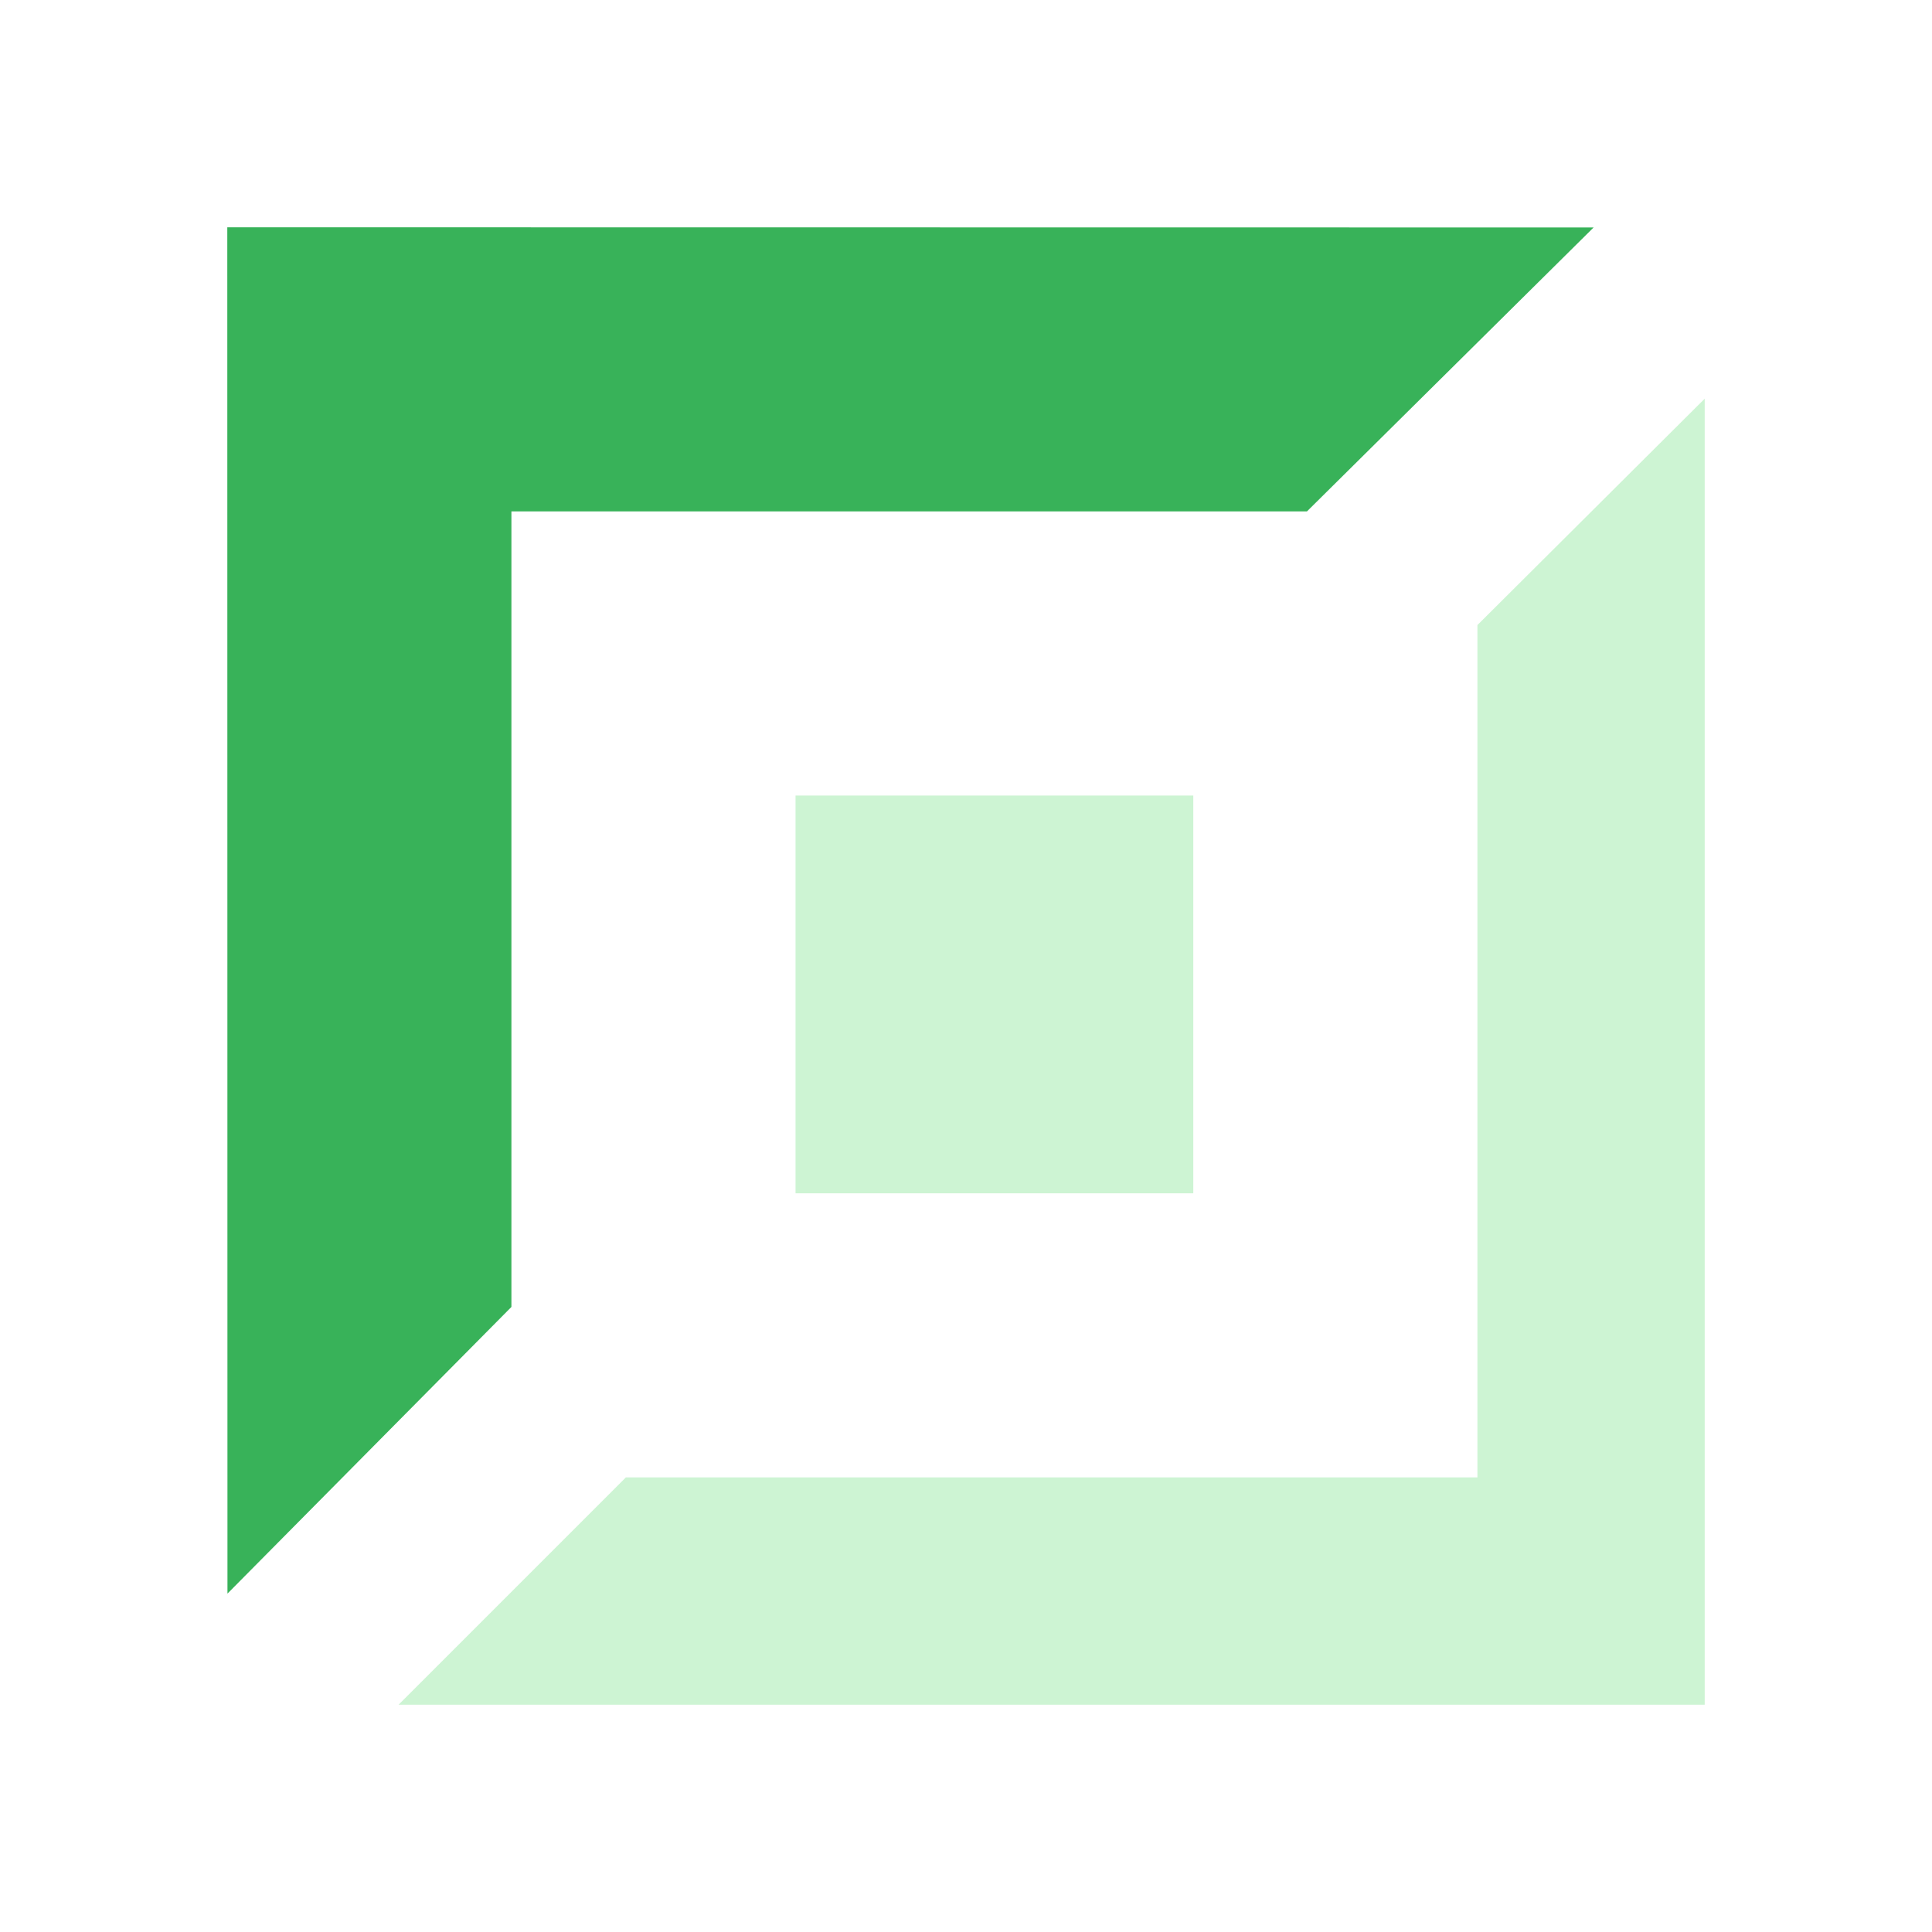
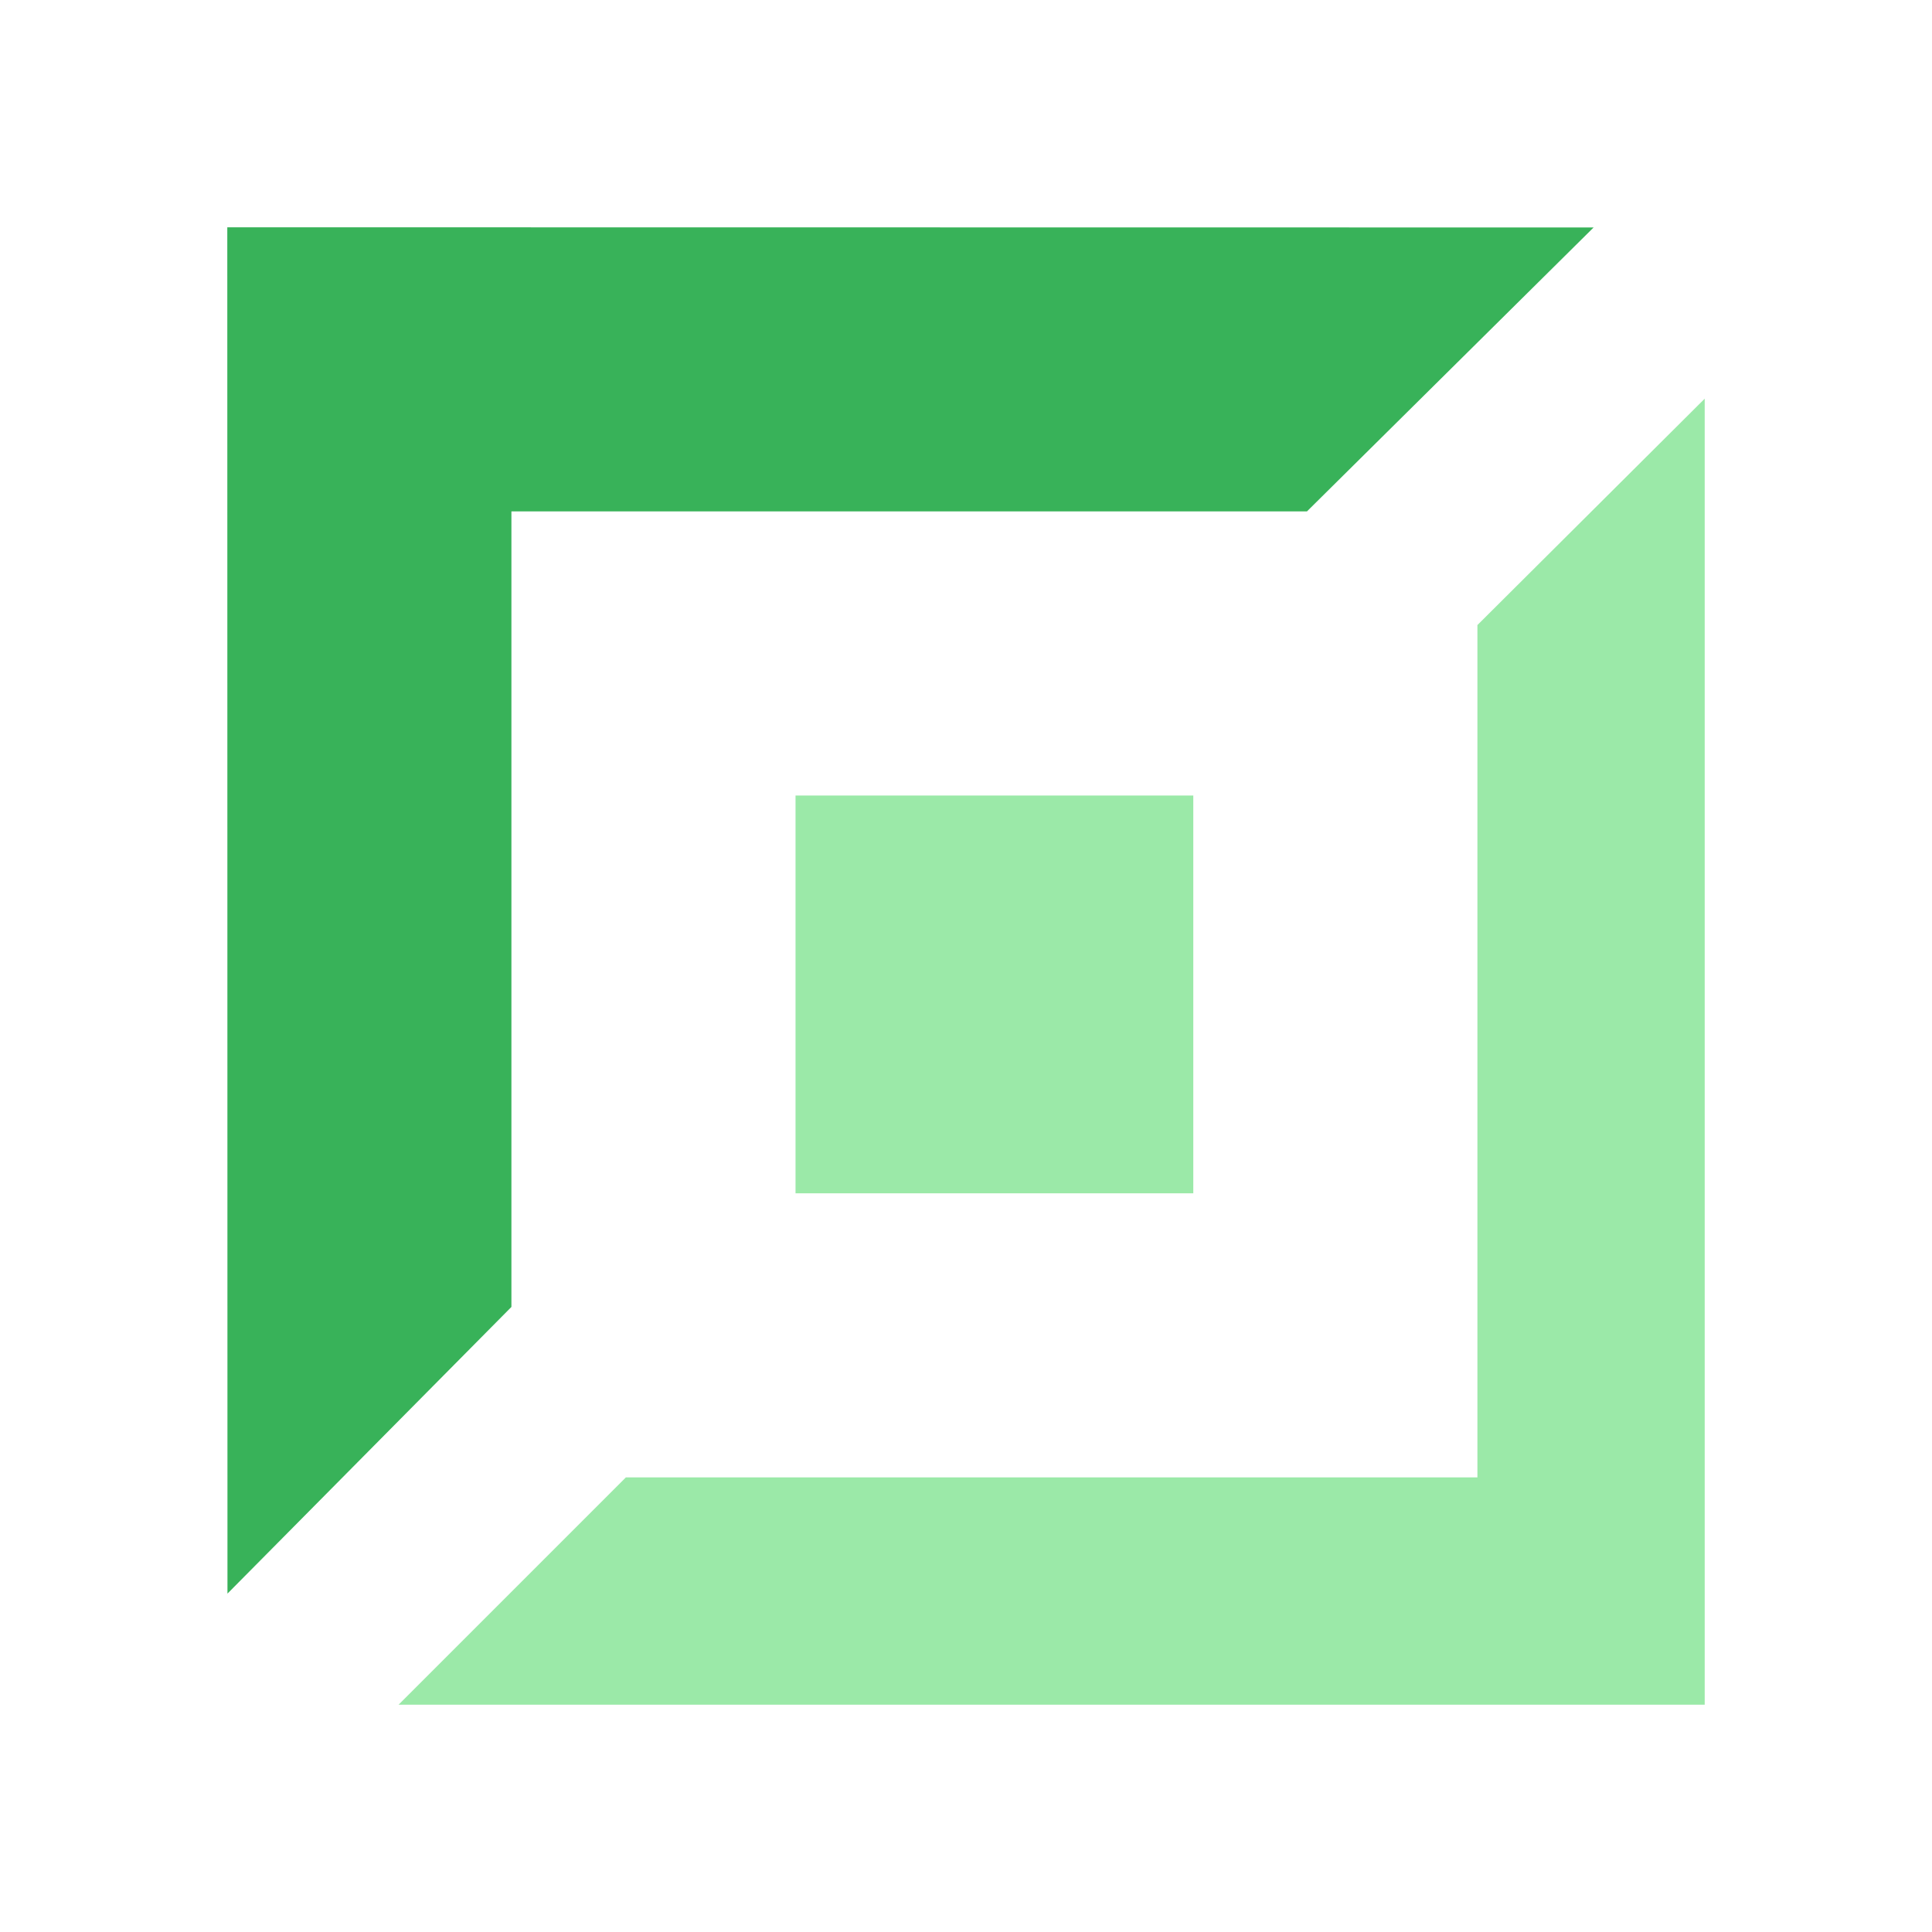
<svg xmlns="http://www.w3.org/2000/svg" width="34" height="34" viewBox="0 0 34 34">
-   <path opacity="0.5" fill="#9be9a8" fill-rule="evenodd" d="M21,14H14v7h7V14Zm5-3V26L11.014,26l-4,4H30V7.016Z" />
+   <path fill="#9be9a8" fill-rule="evenodd" d="M21,14H14v7h7V14Zm5-3V26L11.014,26l-4,4H30V7.016Z" />
  <polygon class="active" fill="#38b259" points="4 4 4.003 28.045 9 23 9 9 23 9 28.045 4.003 4 4" />
</svg>
